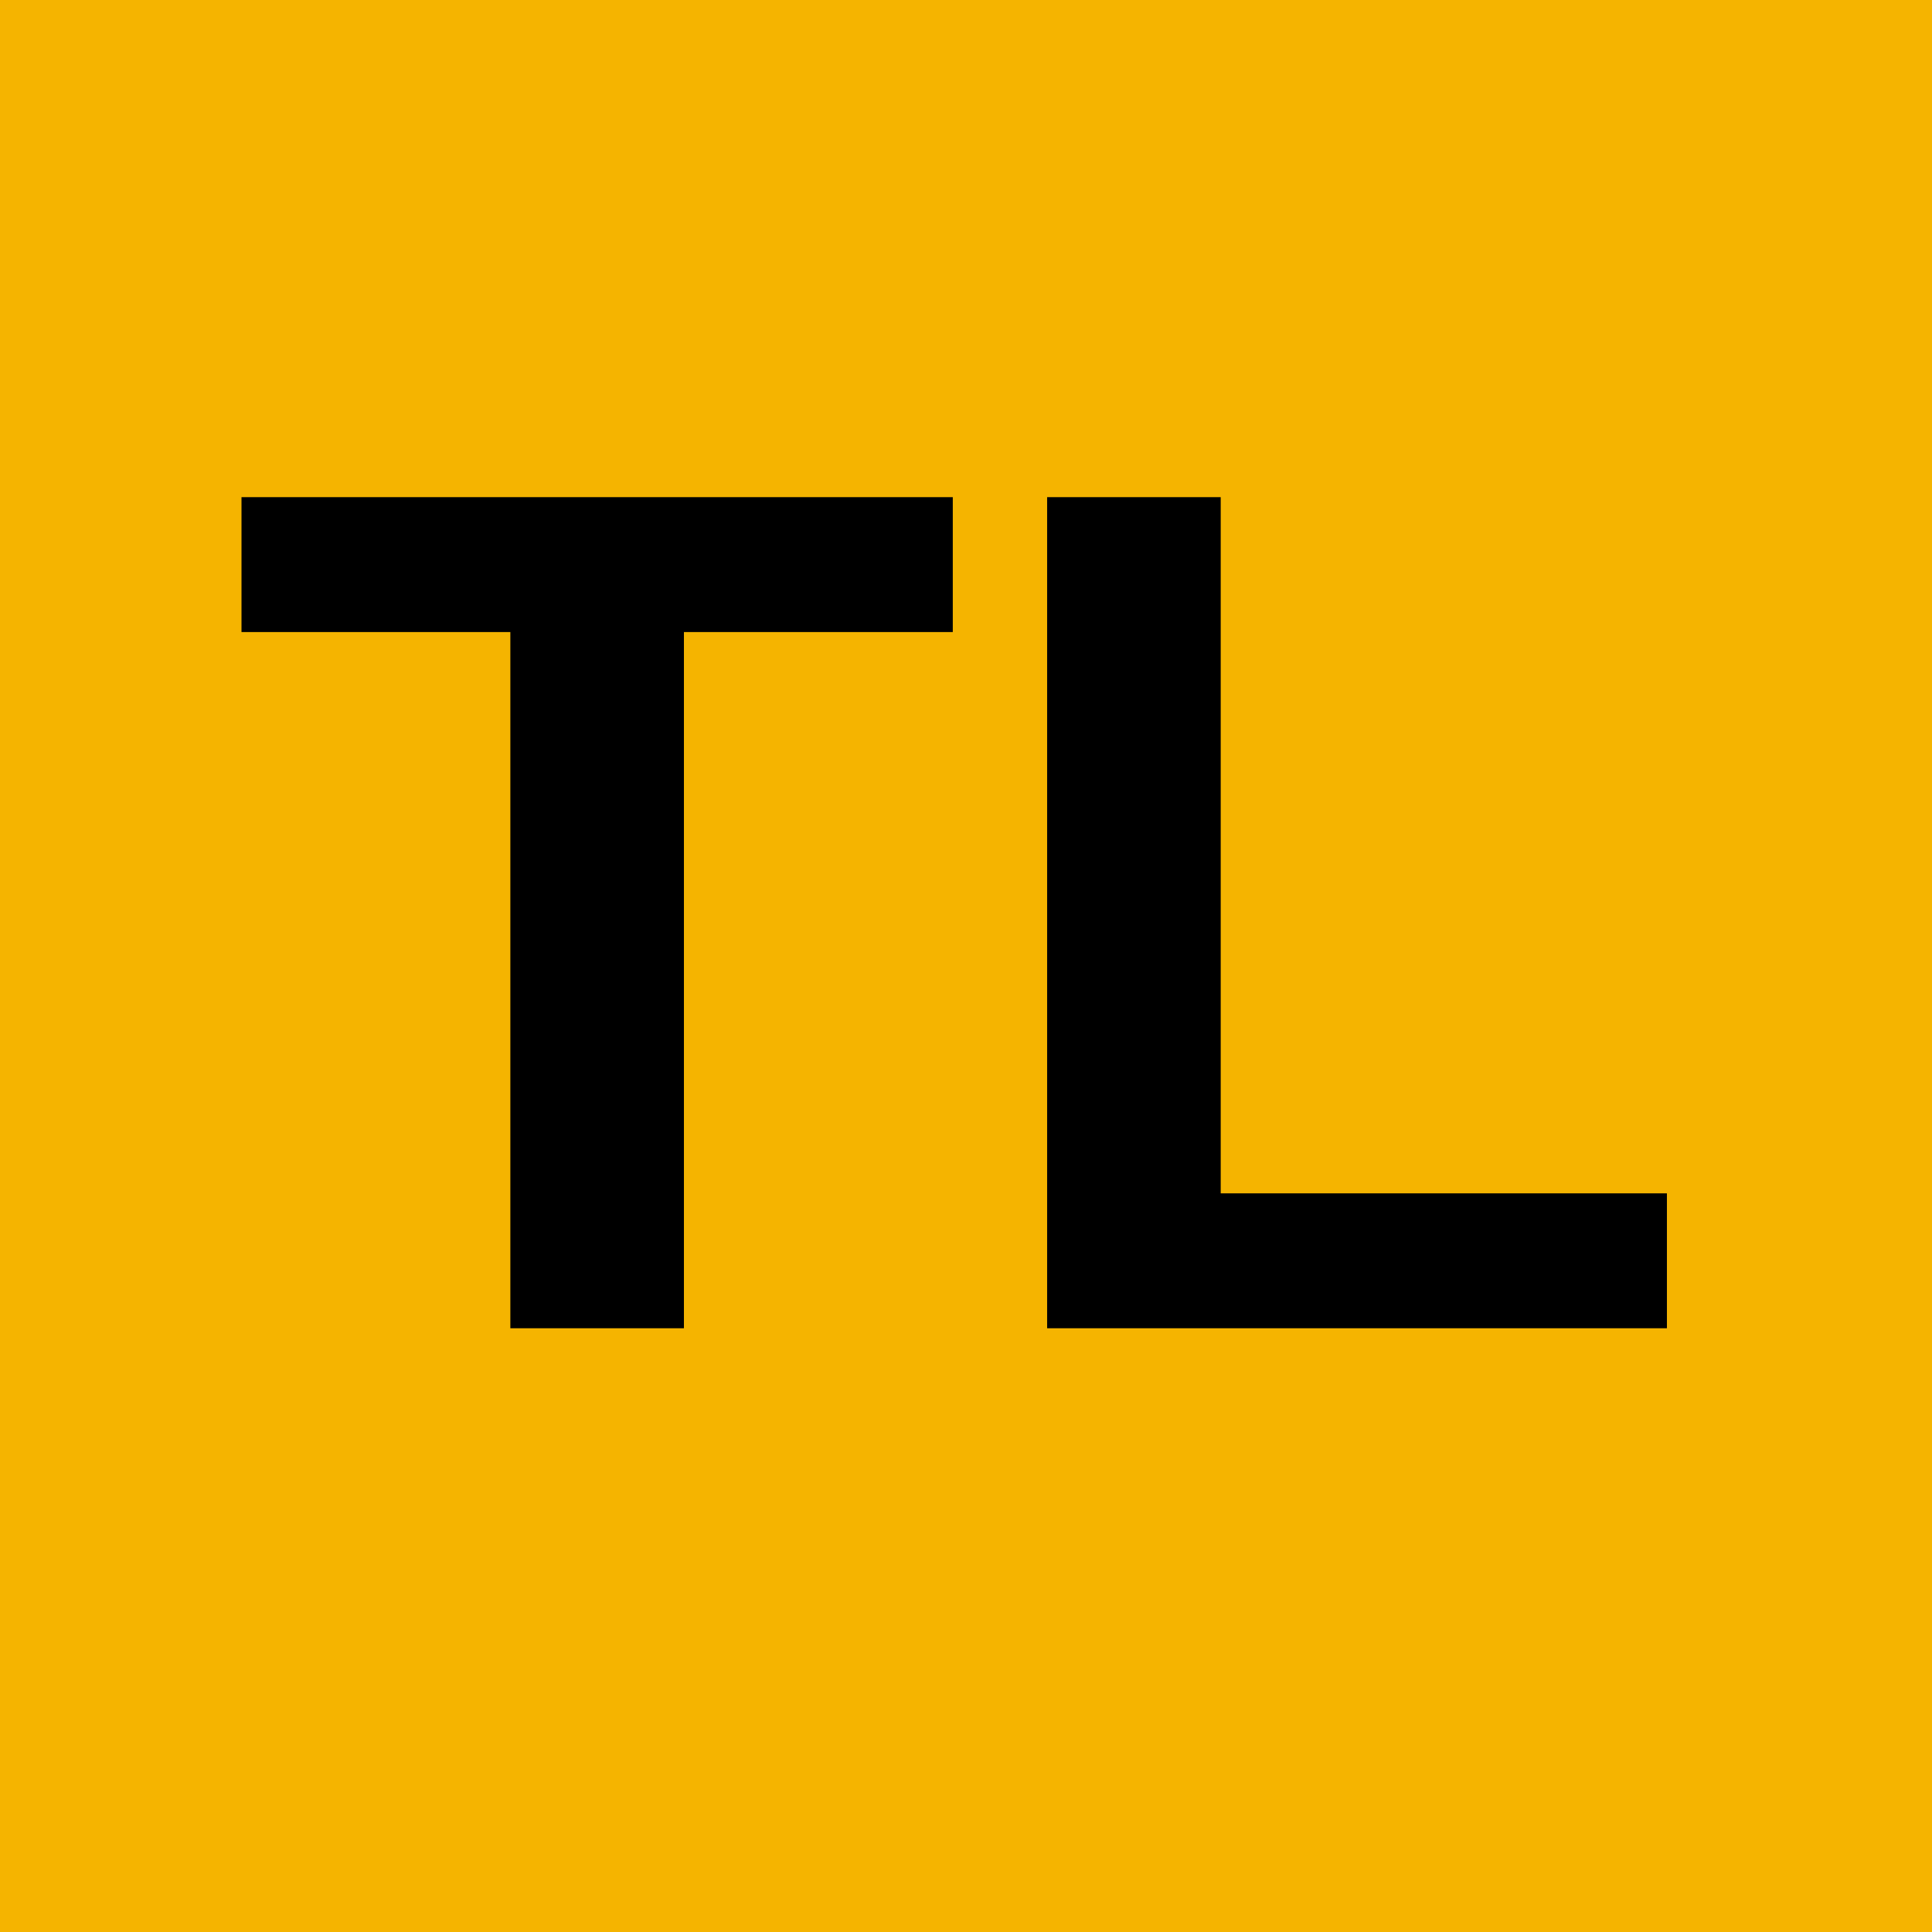
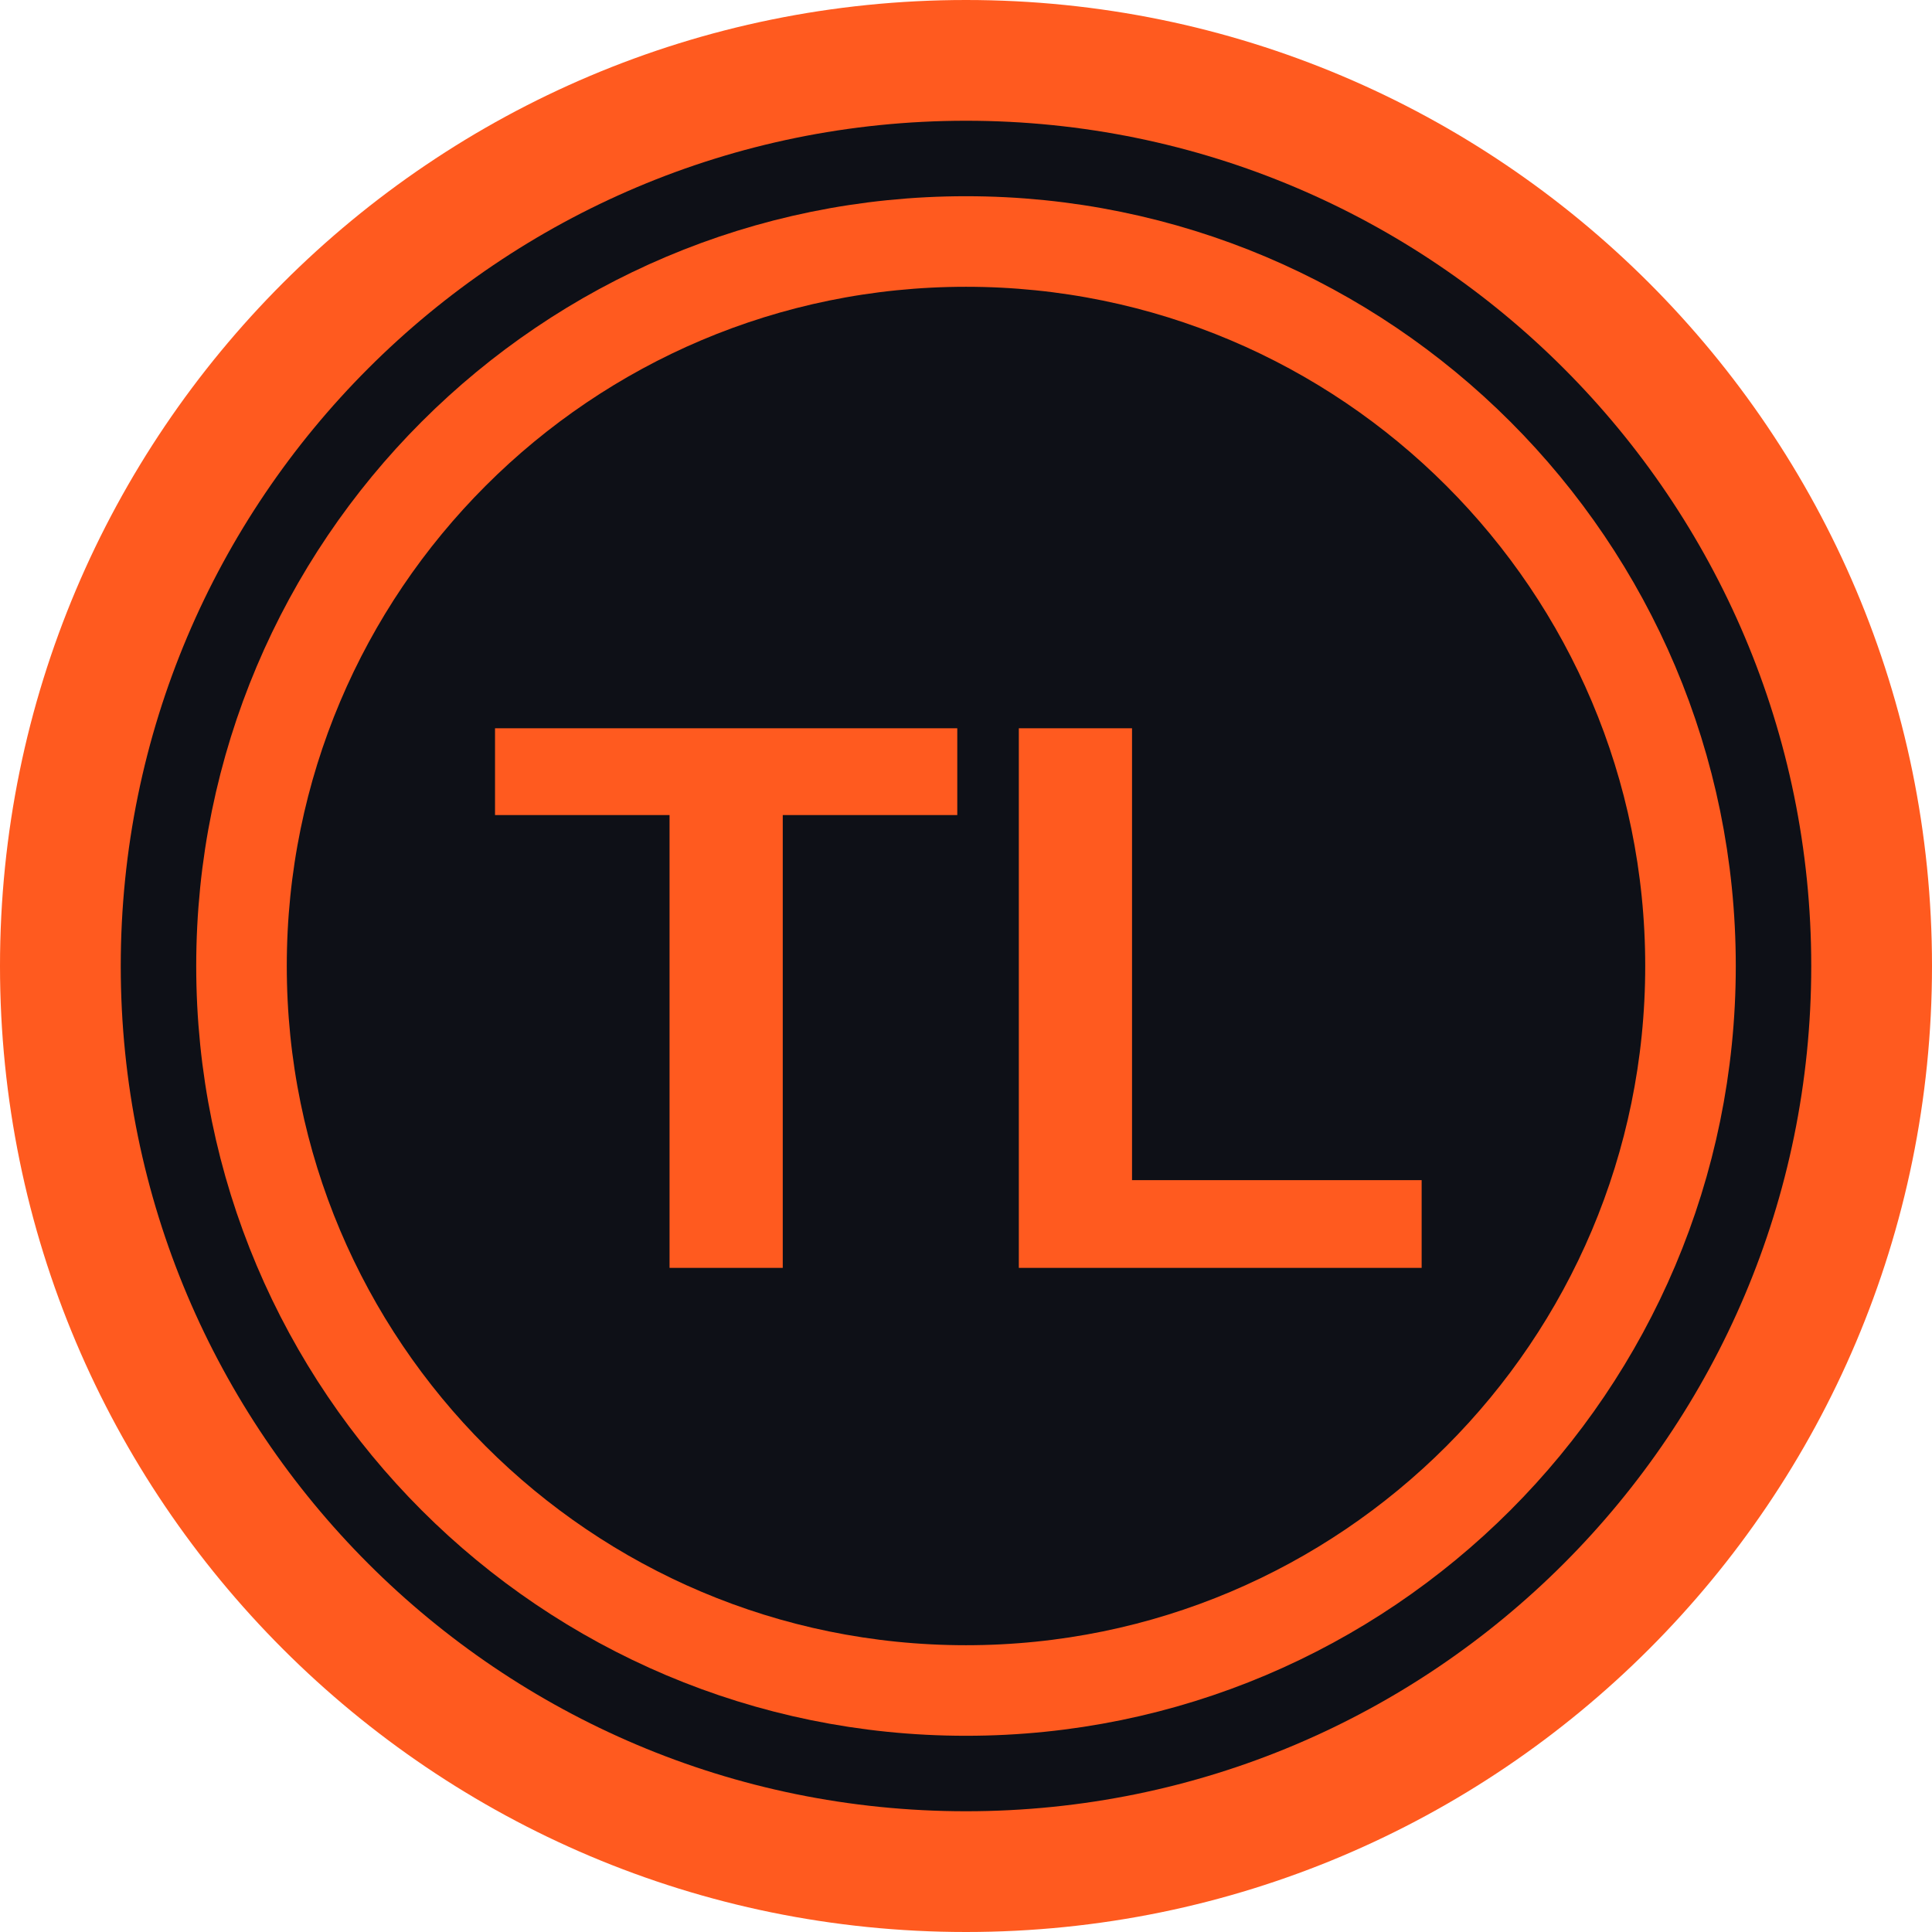
<svg xmlns="http://www.w3.org/2000/svg" viewBox="0 0 32 32">
-   <rect width="32" height="32" fill="#f5b400" />
-   <text x="50%" y="50%" font-size="20" fill="#000" text-anchor="middle" dy=".3em" font-weight="bold" font-family="Arial">TL</text>
+   <circle cx="16" cy="16" r="16" fill="#FF5A1F" />
+   <circle cx="16" cy="16" r="14" fill="#0E1017" />
+   <circle cx="16" cy="16" r="12" fill="none" stroke="#FF5A1F" stroke-width="1.5" />
+   <text x="16" y="21" font-family="Arial,sans-serif" font-size="13" font-weight="900" text-anchor="middle" fill="#FF5A1F">TL</text>
</svg>
